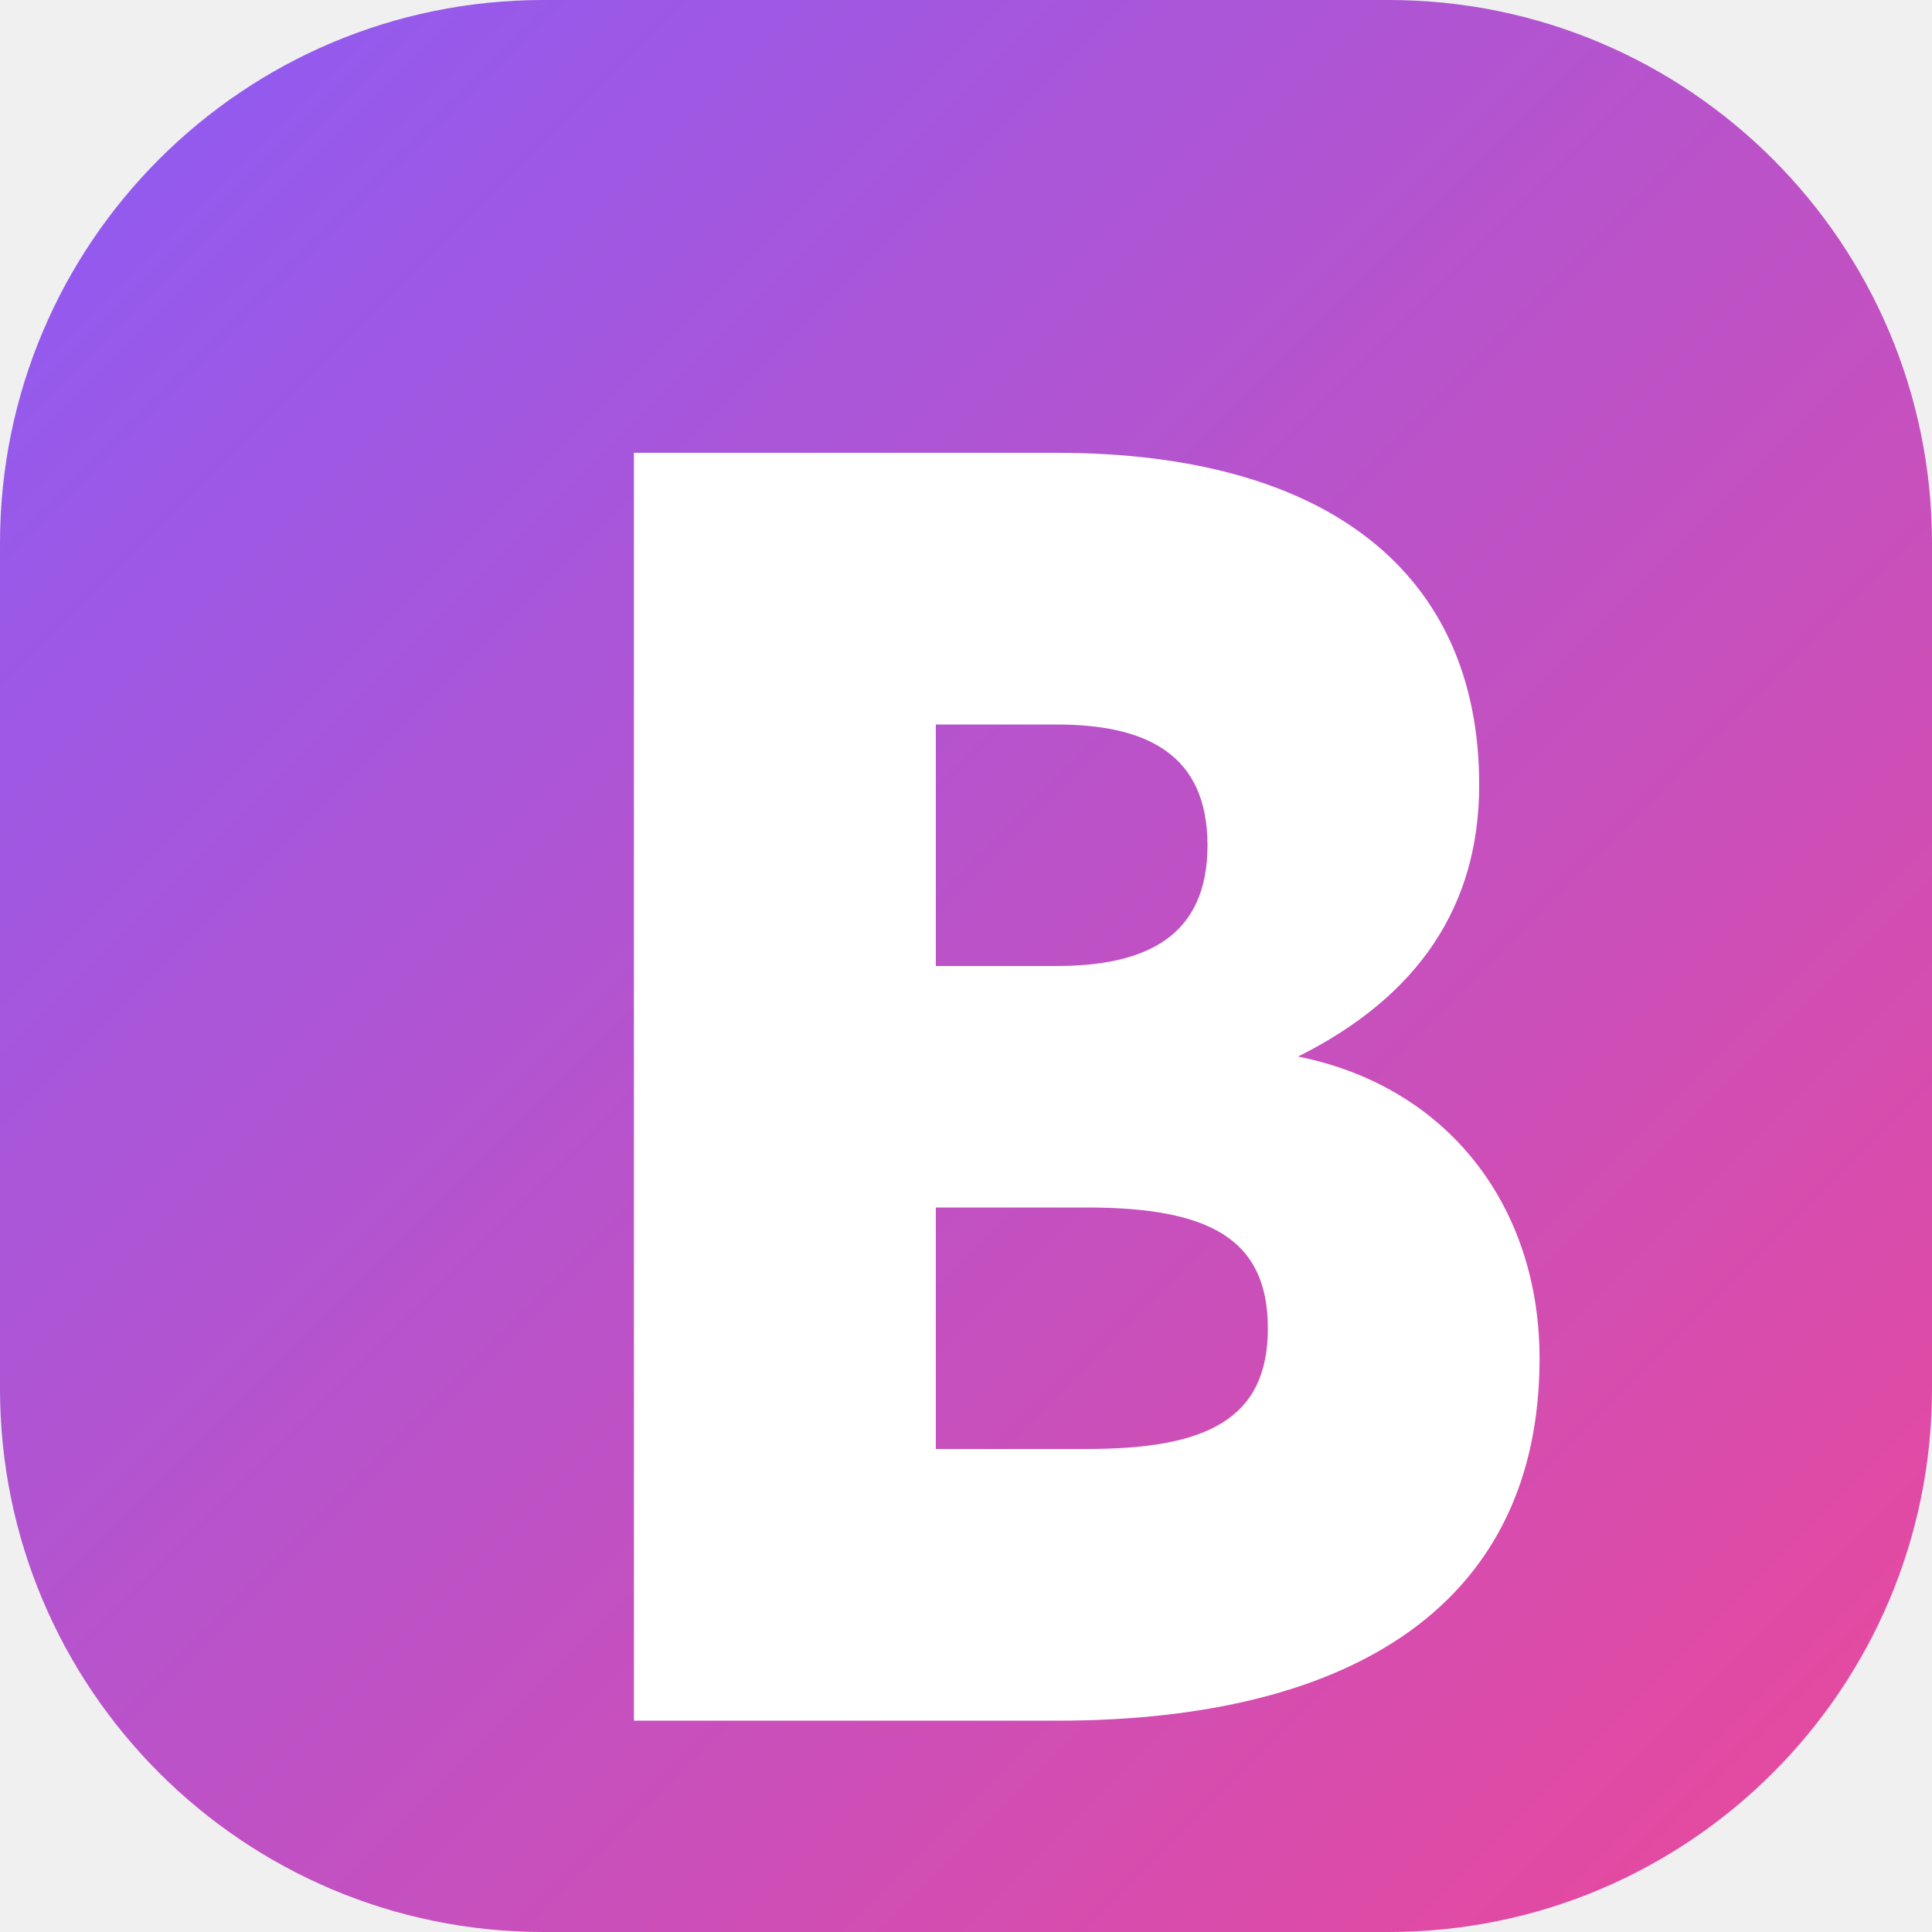
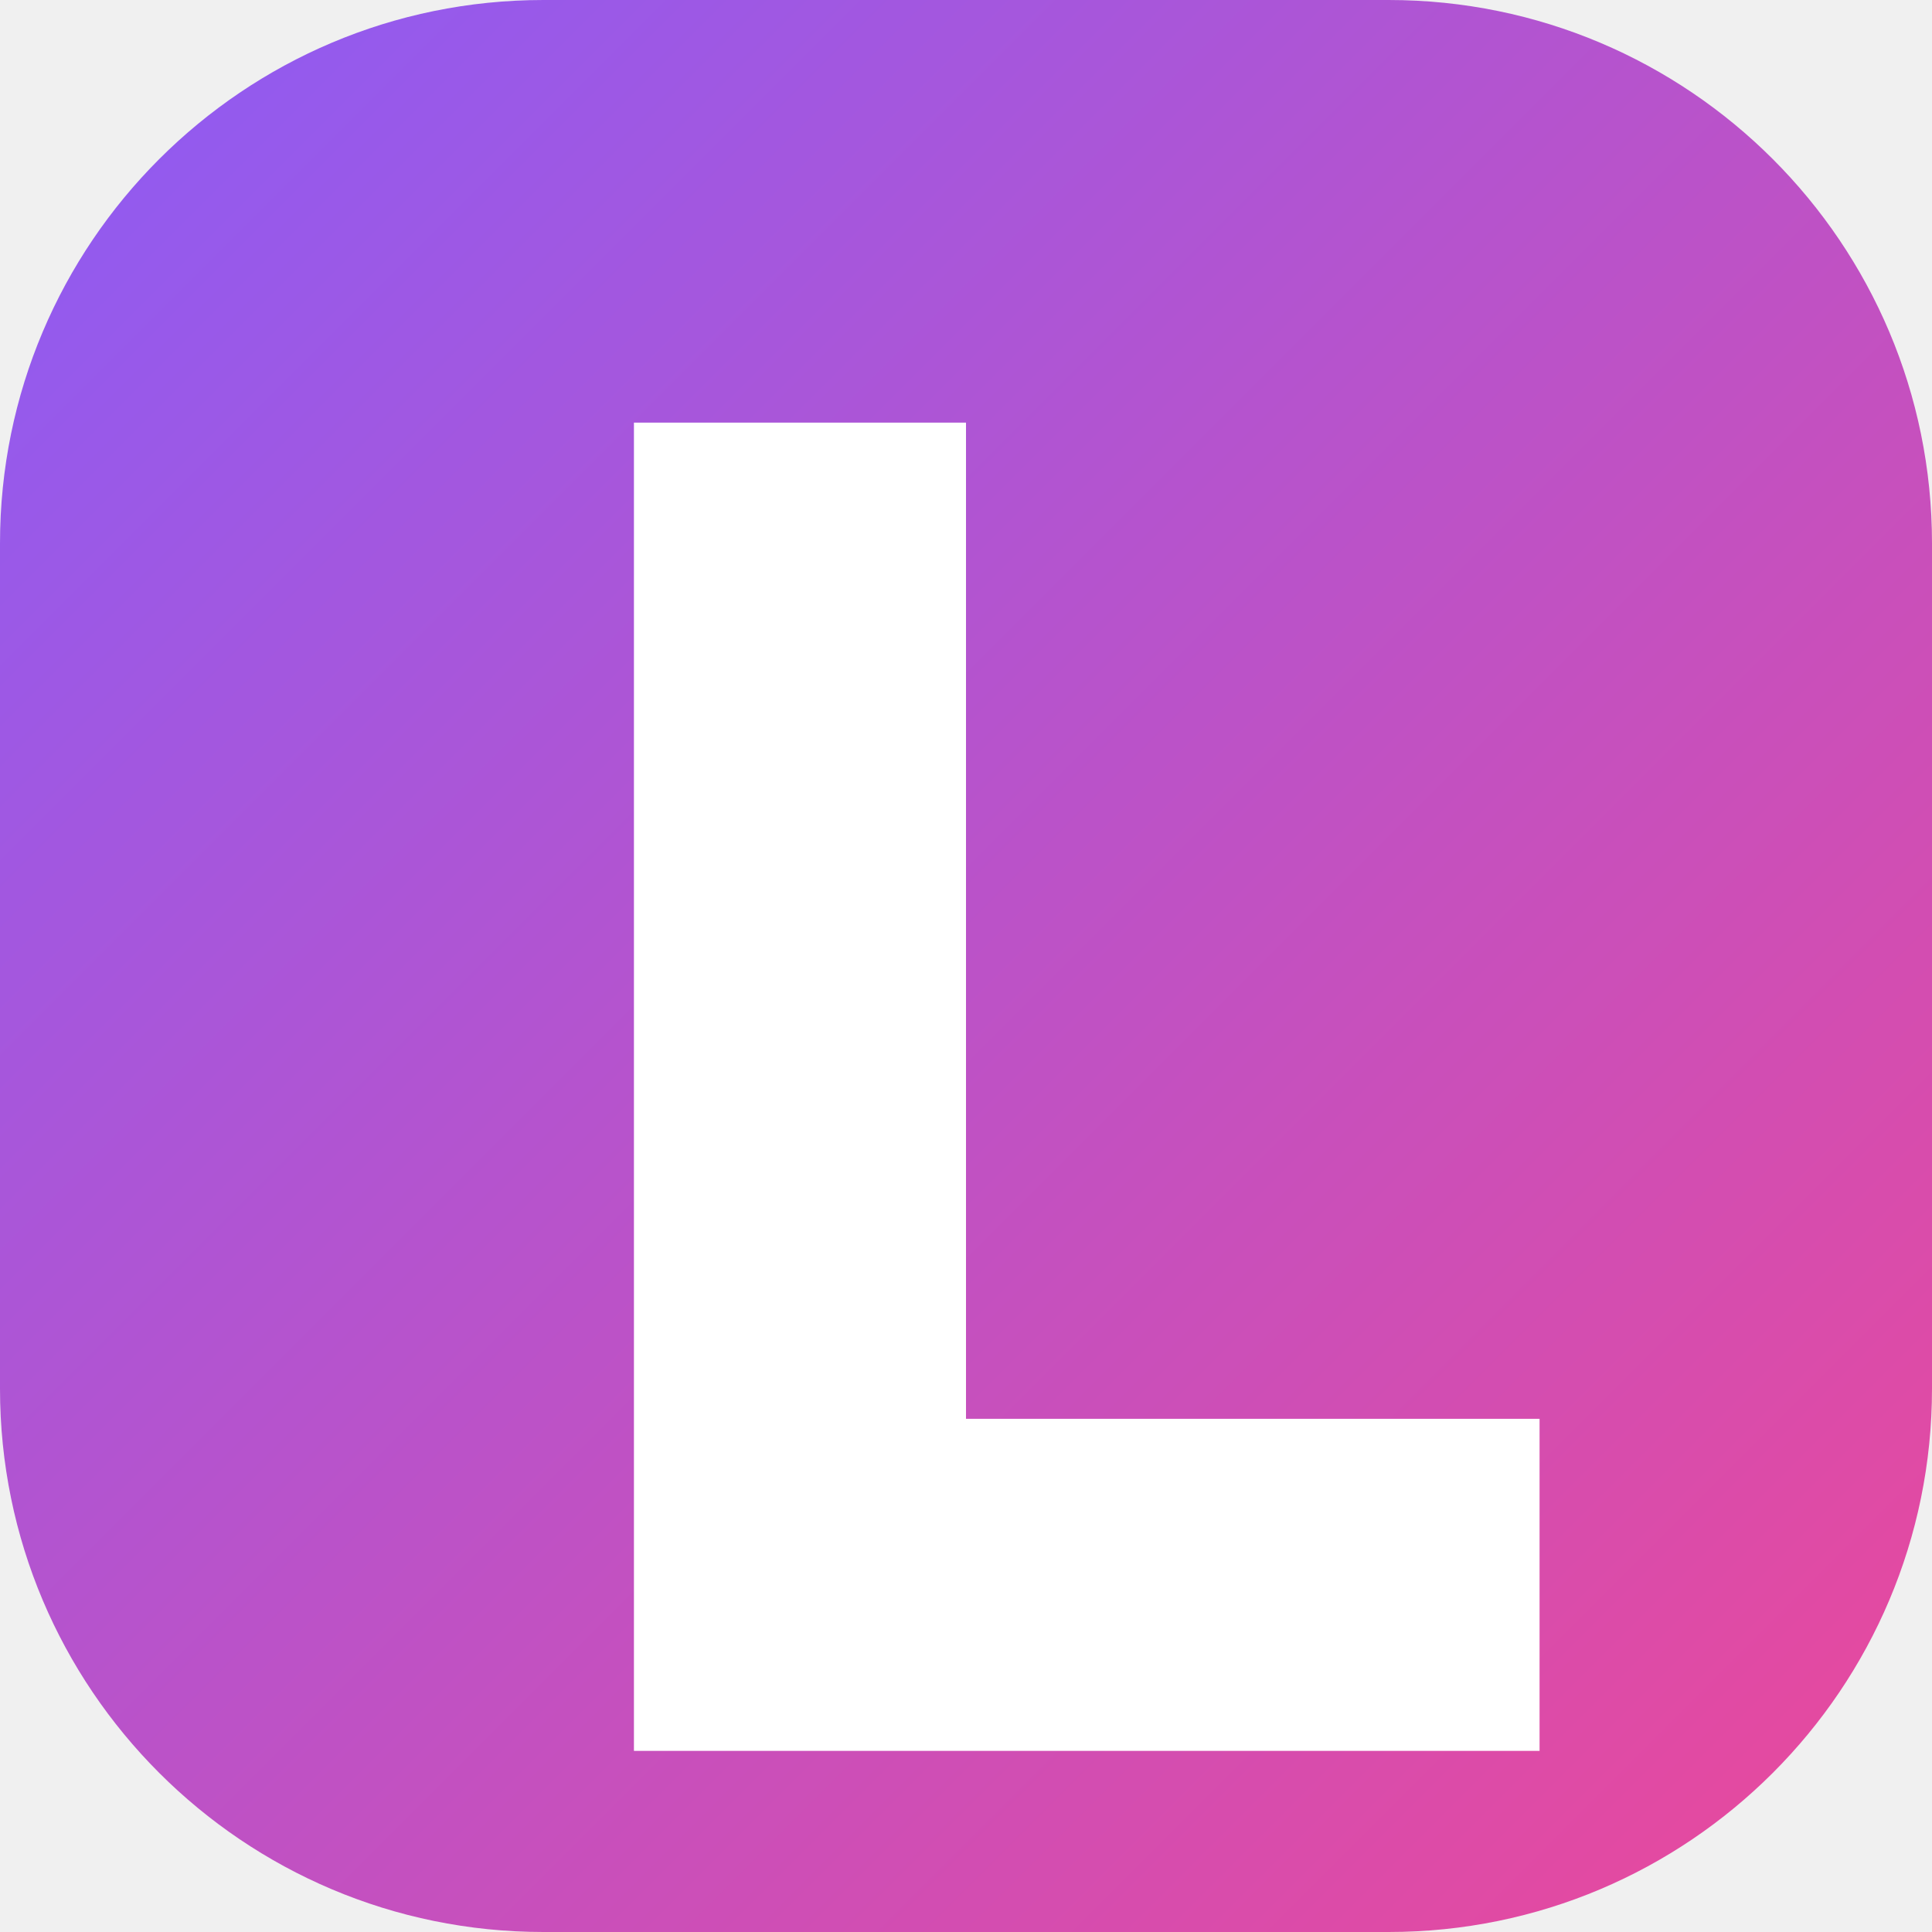
<svg xmlns="http://www.w3.org/2000/svg" viewBox="0 0 64 64">
  <defs>
    <linearGradient id="g" x1="0" y1="0" x2="1" y2="1">
      <stop stop-color="#8b5cf6" />
      <stop offset="1" stop-color="#ec4899" />
    </linearGradient>
  </defs>
  <rect width="64" height="64" rx="18" fill="url(#g)" />
-   <path fill="white" d="M21 15h14c9 0 14 4 14 11 0 4-2 7-6 9 5 1 8 5 8 10 0 8-6 12-16 12H21V15Zm10 9v8h4c3 0 5-1 5-4s-2-4-5-4h-4Zm0 16v8h5c4 0 6-1 6-4s-2-4-6-4h-5Z" />
+   <path fill="white" d="M21 14h11v33h19v11H21V14Z" />
</svg>
